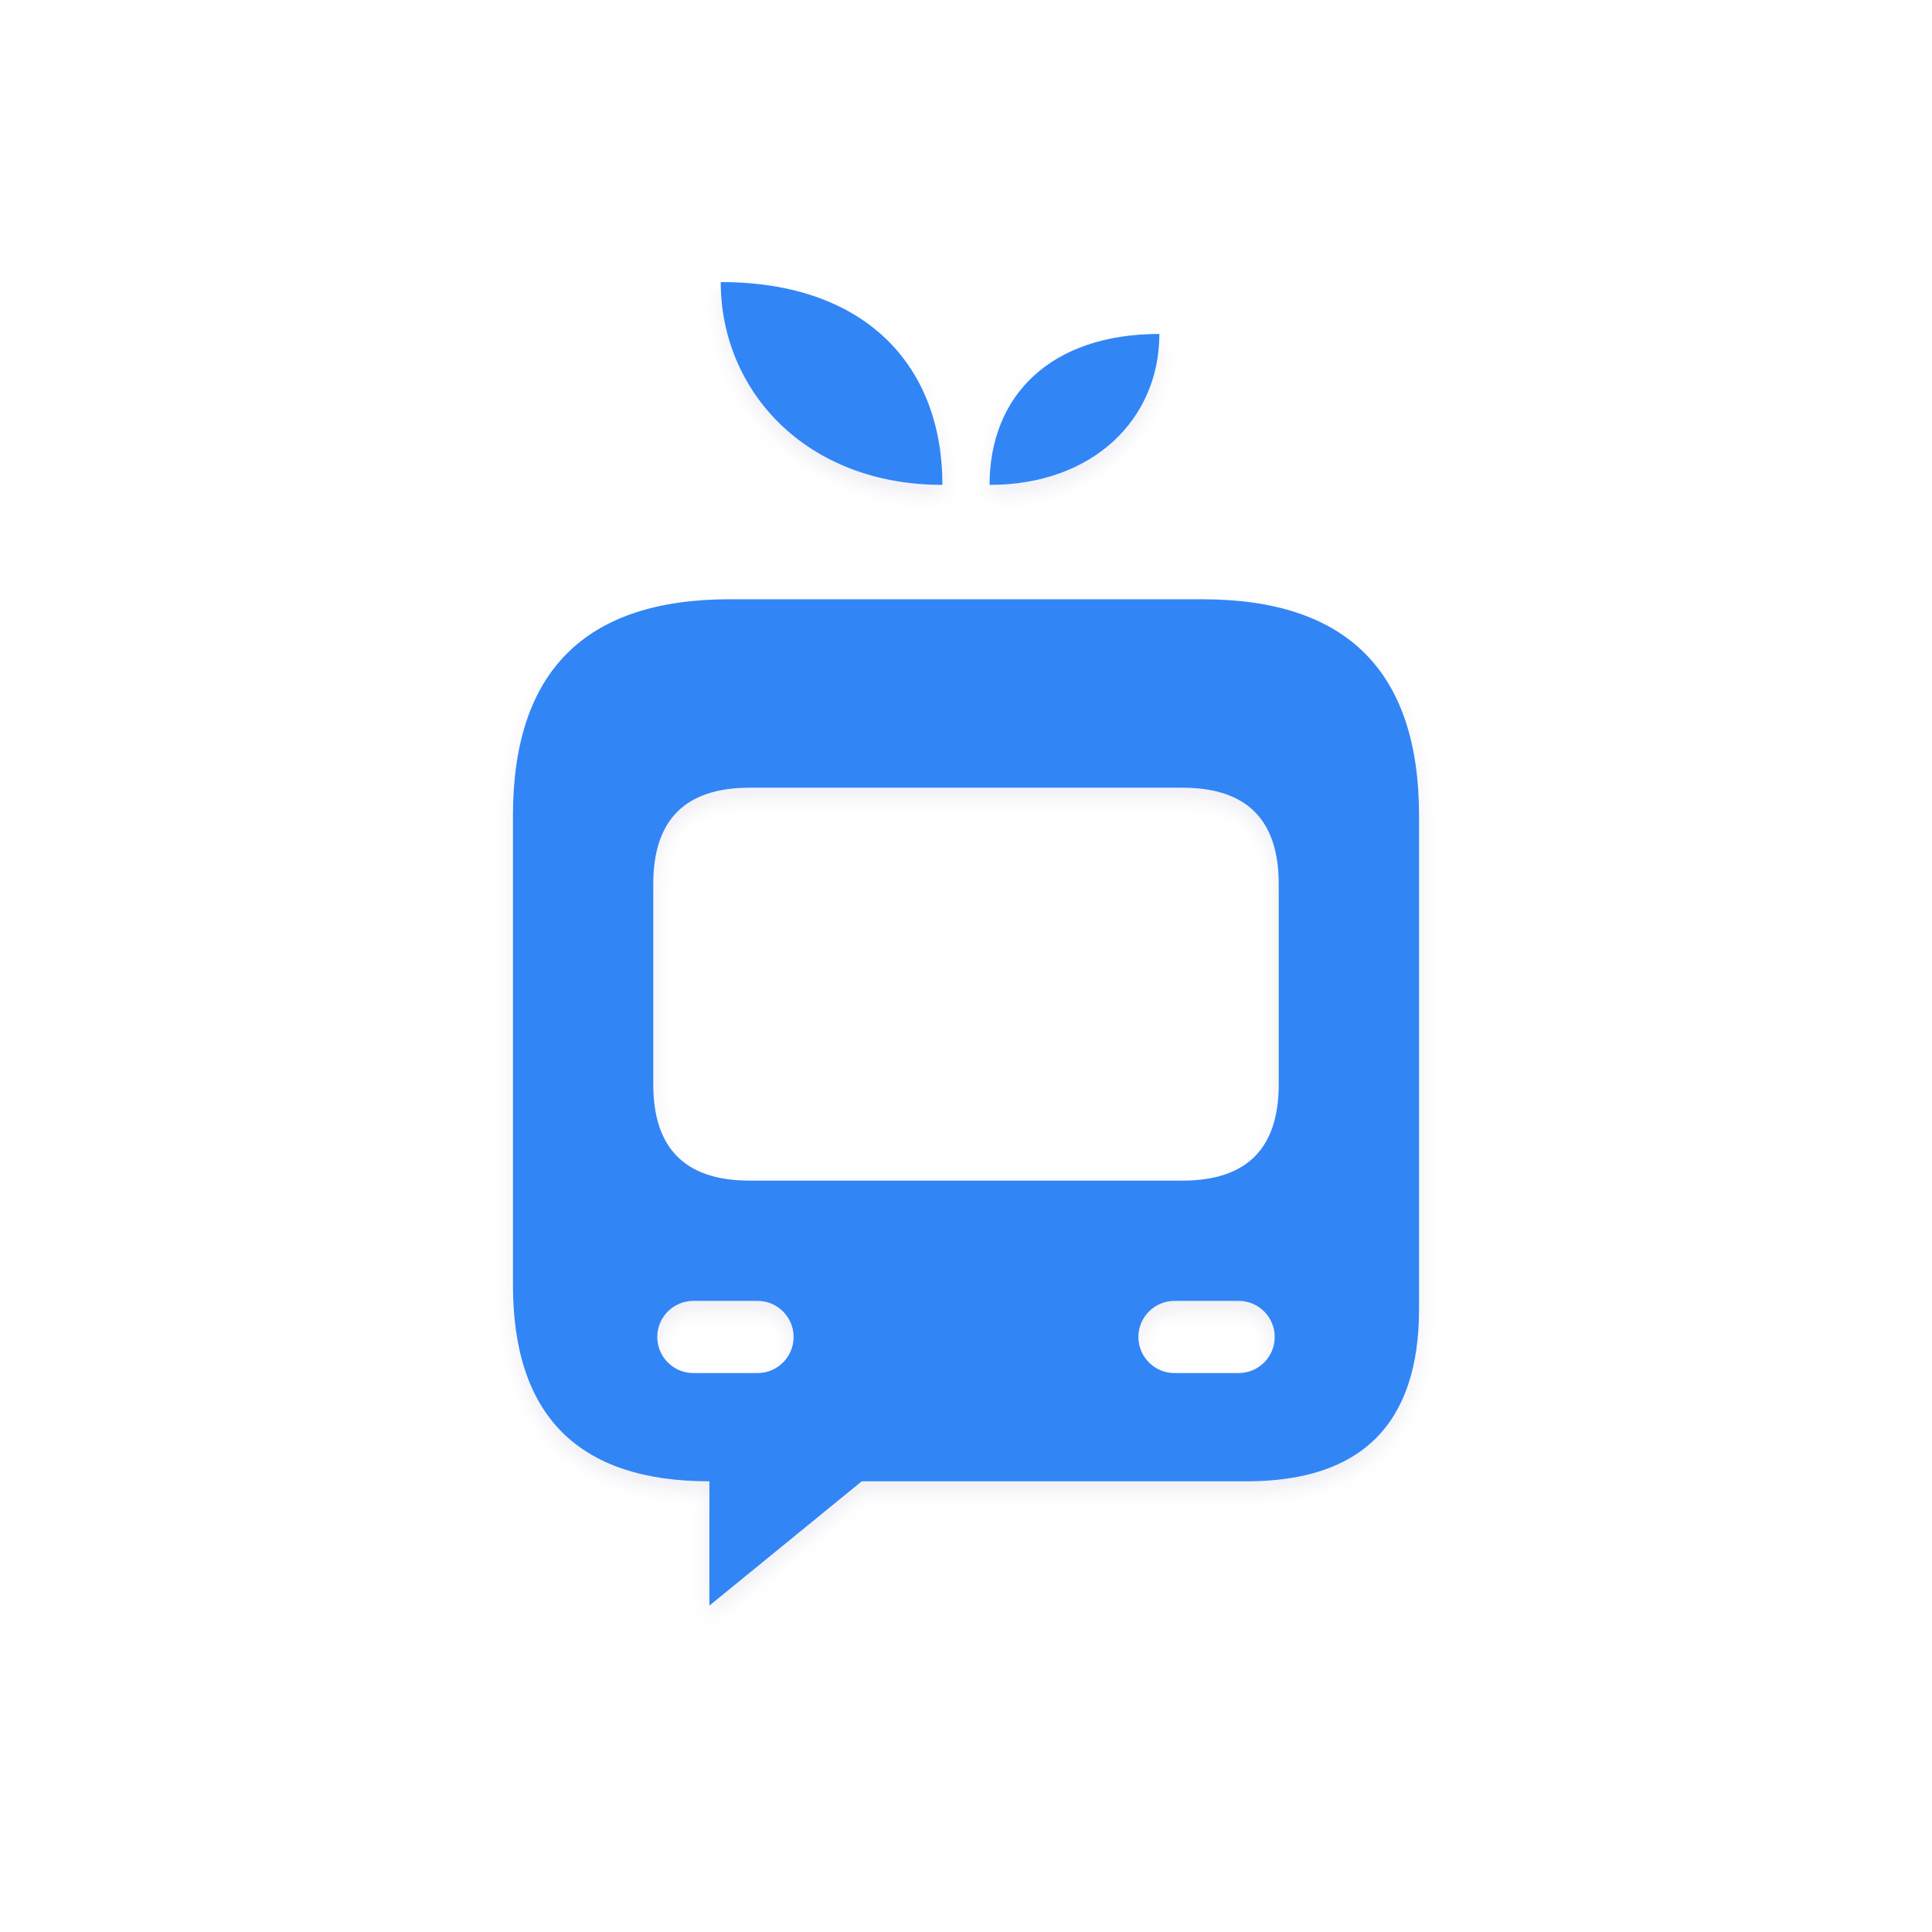
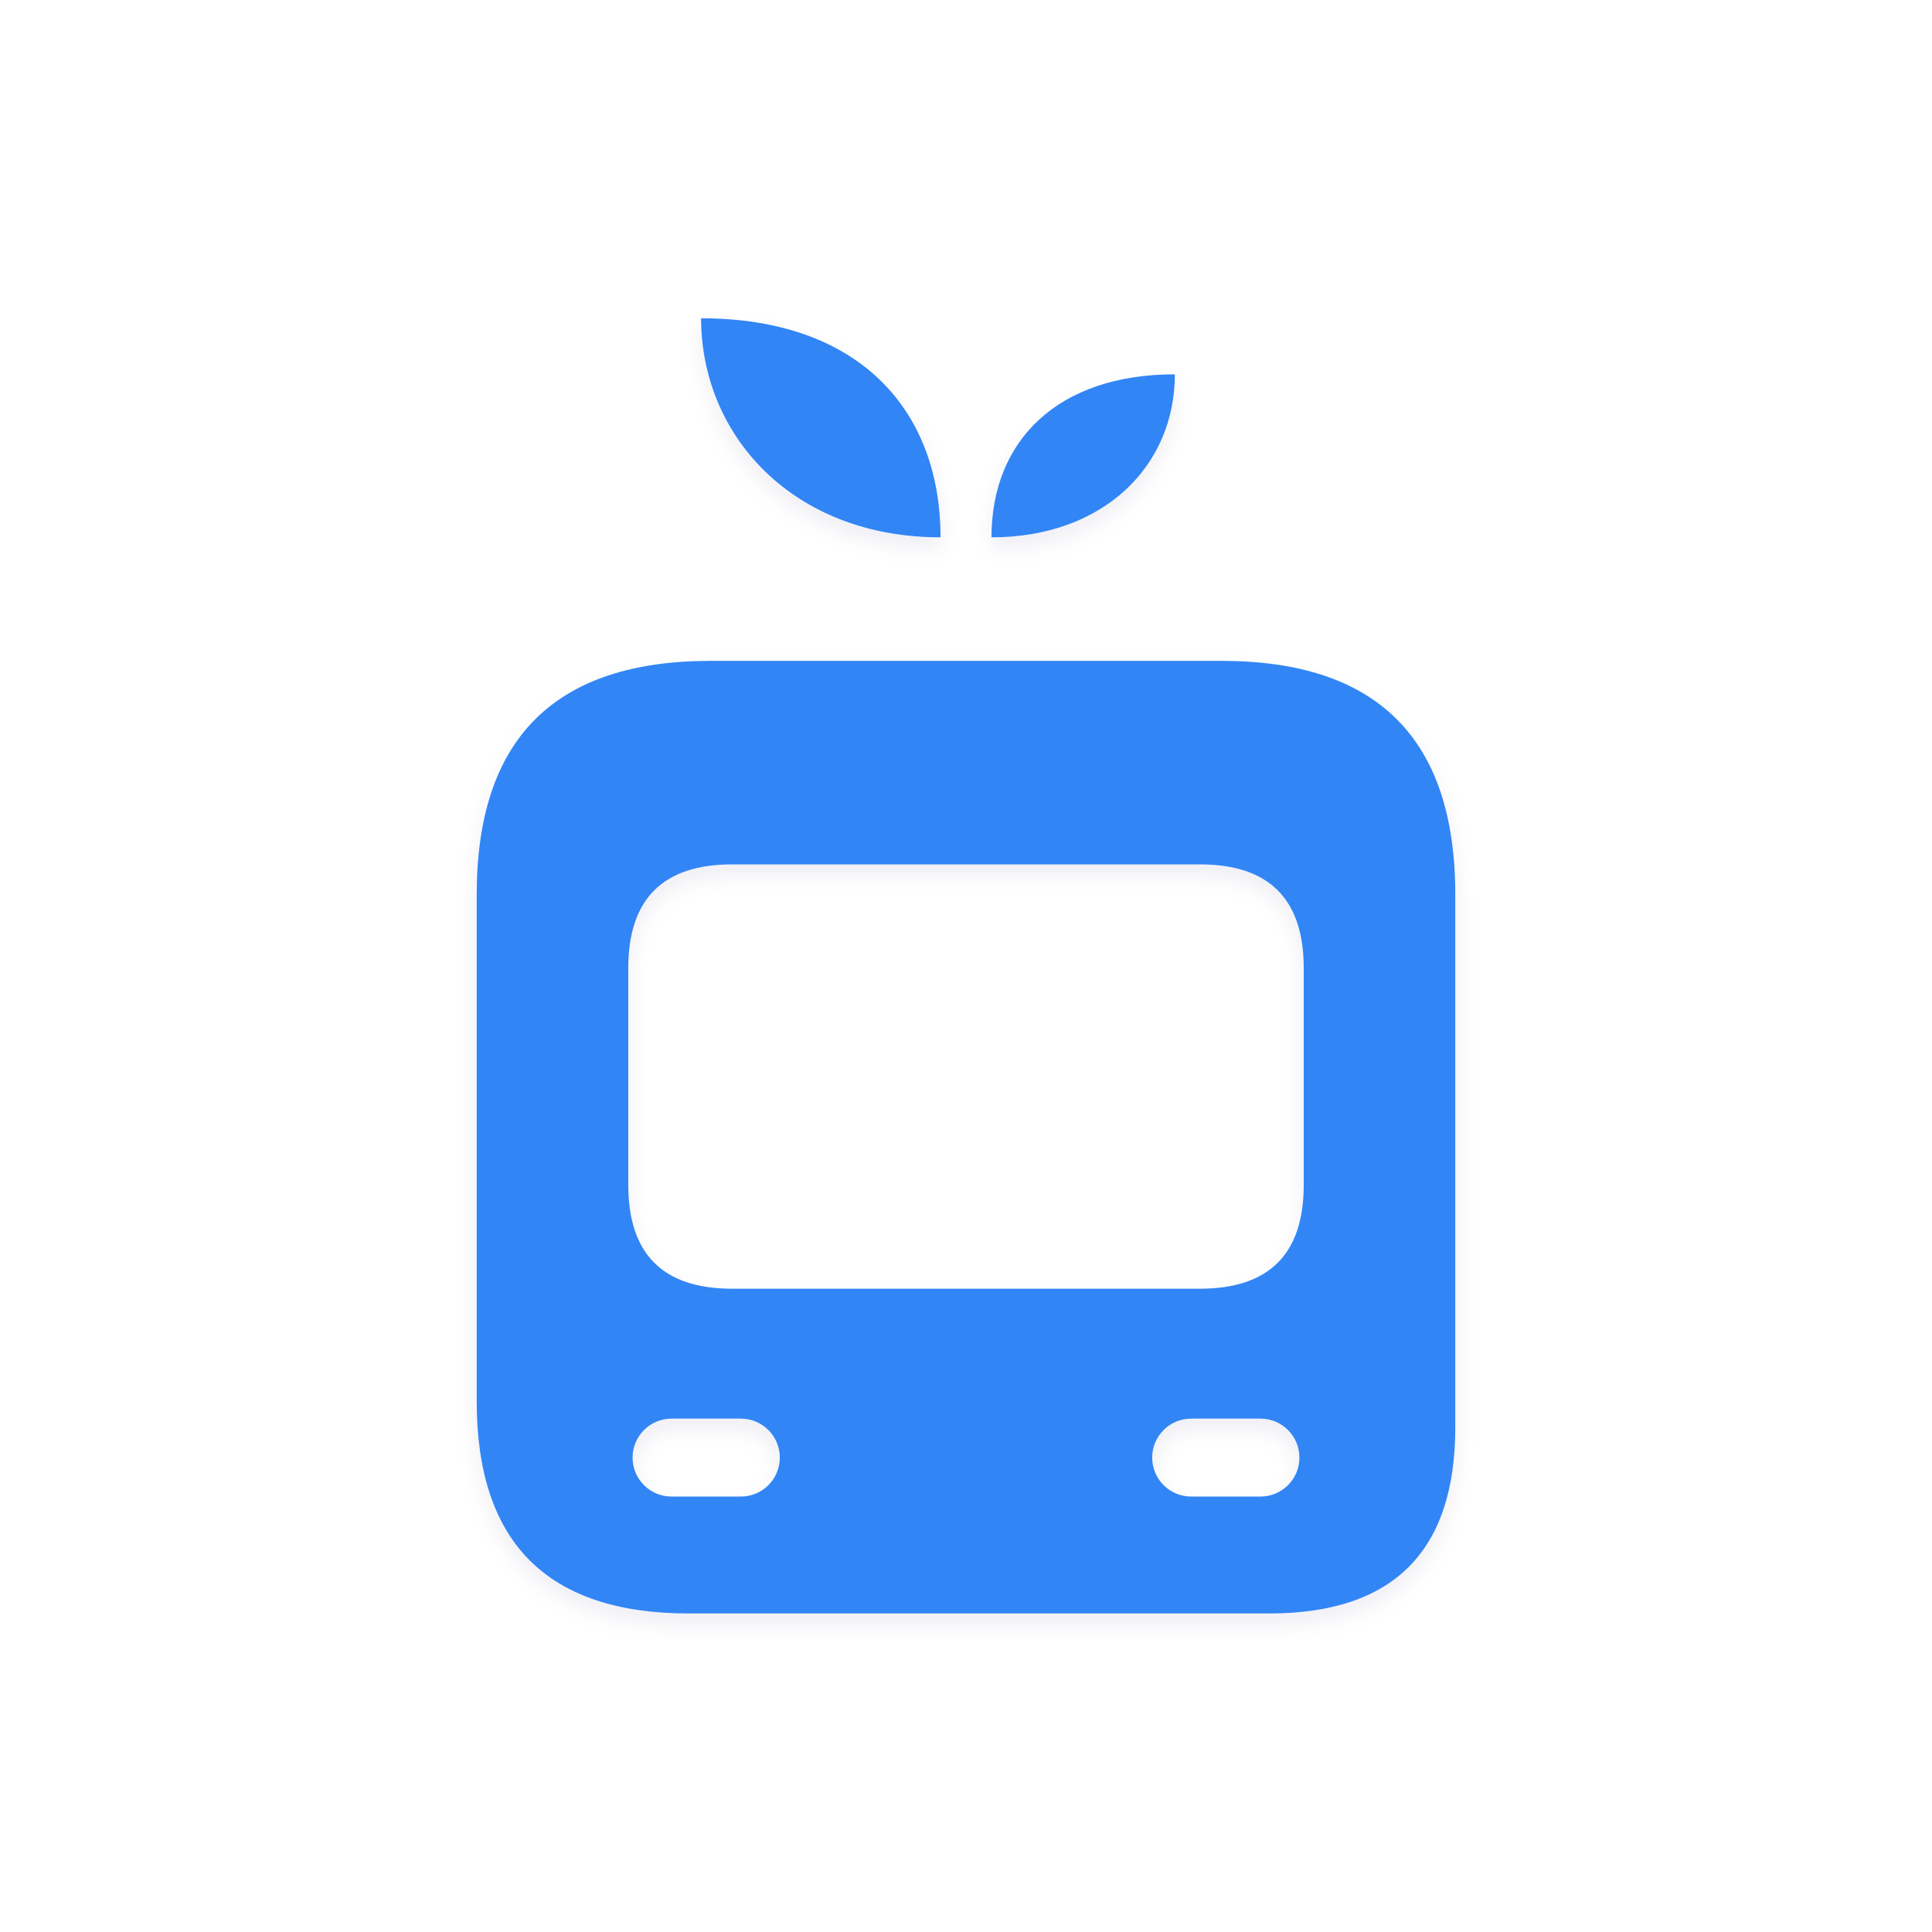
<svg xmlns="http://www.w3.org/2000/svg" width="512" height="512" viewBox="0 0 512 512">
  <defs>
    <filter id="shadow" x="-25%" y="-25%" width="150%" height="160%">
      <feDropShadow dx="0" dy="2" stdDeviation="2" flood-color="#17345B" flood-opacity=".07" />
    </filter>
  </defs>
  <rect width="512" height="512" fill="white" />
-   <g data-optical-scale="1.25" transform="translate(-64 -64) scale(1.25)">
+   <g data-optical-scale="1.35" transform="translate(-89.6 -65.5) scale(1.35)">
    <g fill="#3385F5" filter="url(#shadow)">
      <path d="M251 154c-29 0-47-20-47-43 31 0 47 18 47 43Zm10 0c22 0 36-14 36-32-23 0-36 13-36 32Z" />
      <g transform="translate(38.4 55) scale(.85)">
-         <path d="M197 145h118q54 0 54 54v123q0 43-43 43h-96l-38 31v-31q-49 0-49-49V199q0-54 54-54Z M202 192h108q24 0 24 24v50q0 24-24 24H202q-24 0-24-24v-50q0-24 24-24Z M188 320a9 9 0 1 0 0 18h16a9 9 0 1 0 0-18Z M308 320a9 9 0 1 0 0 18h16a9 9 0 1 0 0-18Z" fill-rule="evenodd" />
+         <path d="M197 145h118q54 0 54 54v123q0 43-43 43H192q-49 0-49-49V199q0-54 54-54Z M202 192h108q24 0 24 24v50q0 24-24 24H202q-24 0-24-24v-50q0-24 24-24Z M188 320a9 9 0 1 0 0 18h16a9 9 0 1 0 0-18Z M308 320a9 9 0 1 0 0 18h16a9 9 0 1 0 0-18Z" fill-rule="evenodd" />
      </g>
    </g>
  </g>
</svg>
